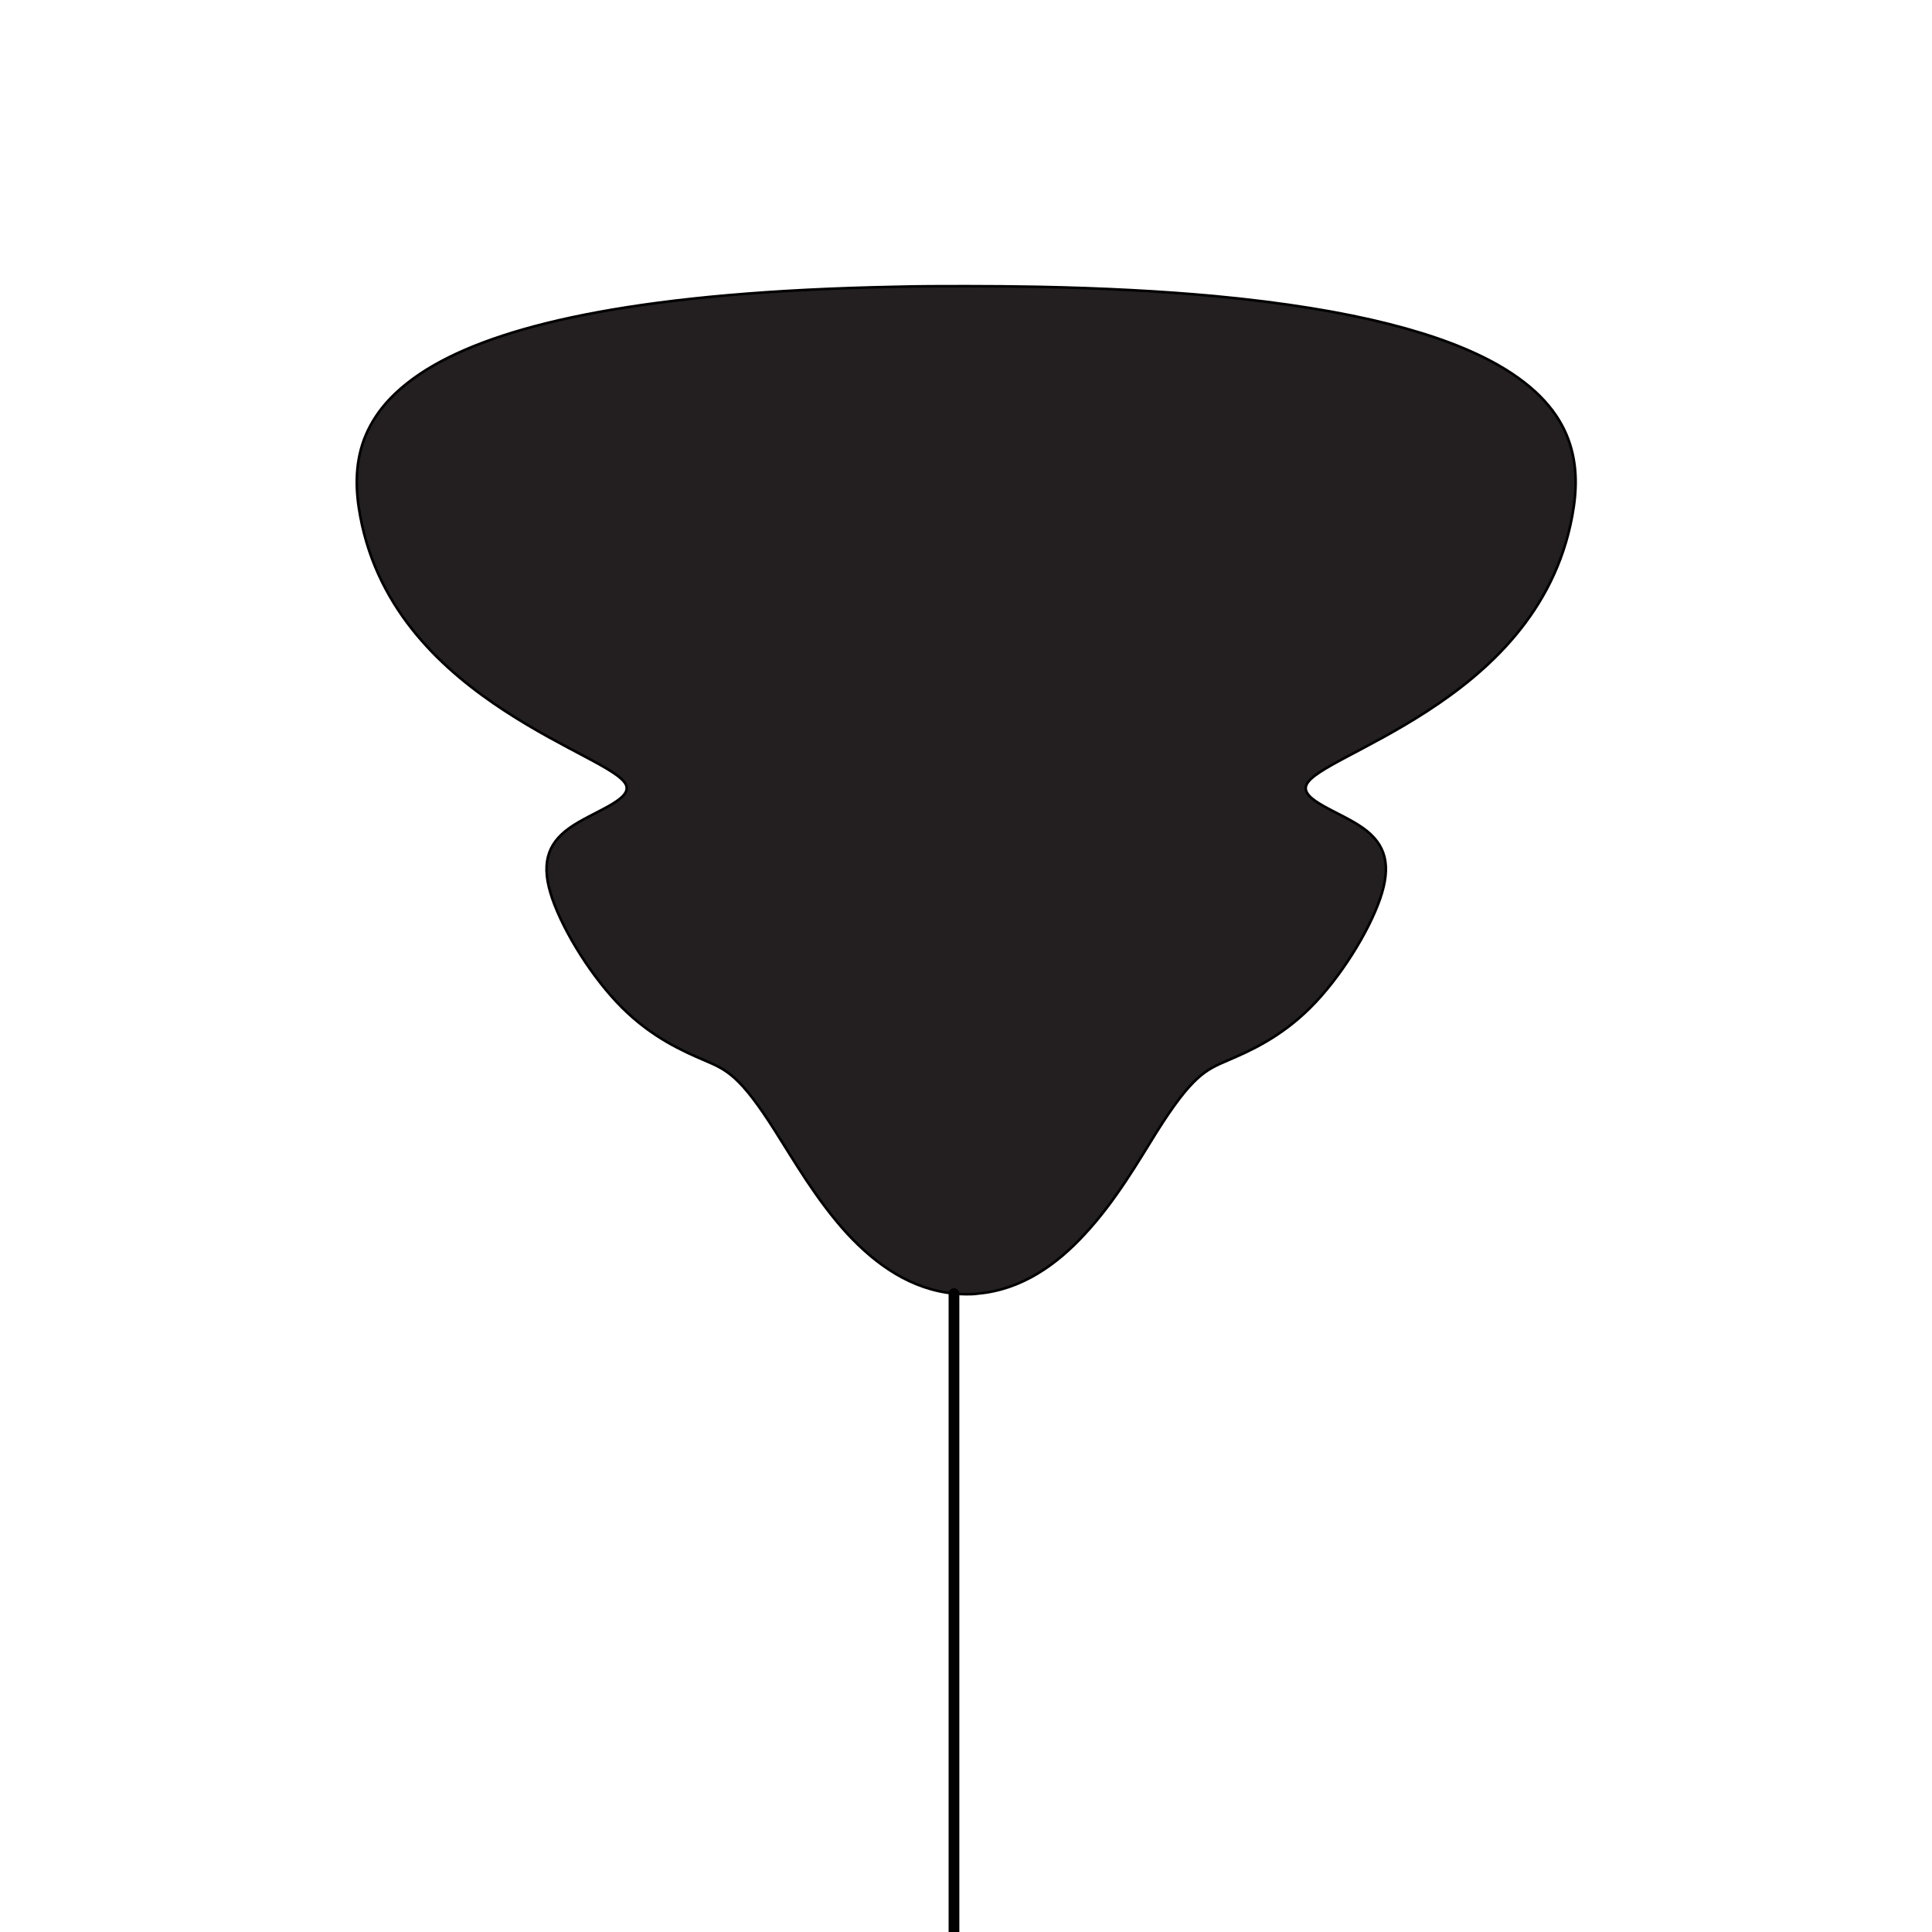
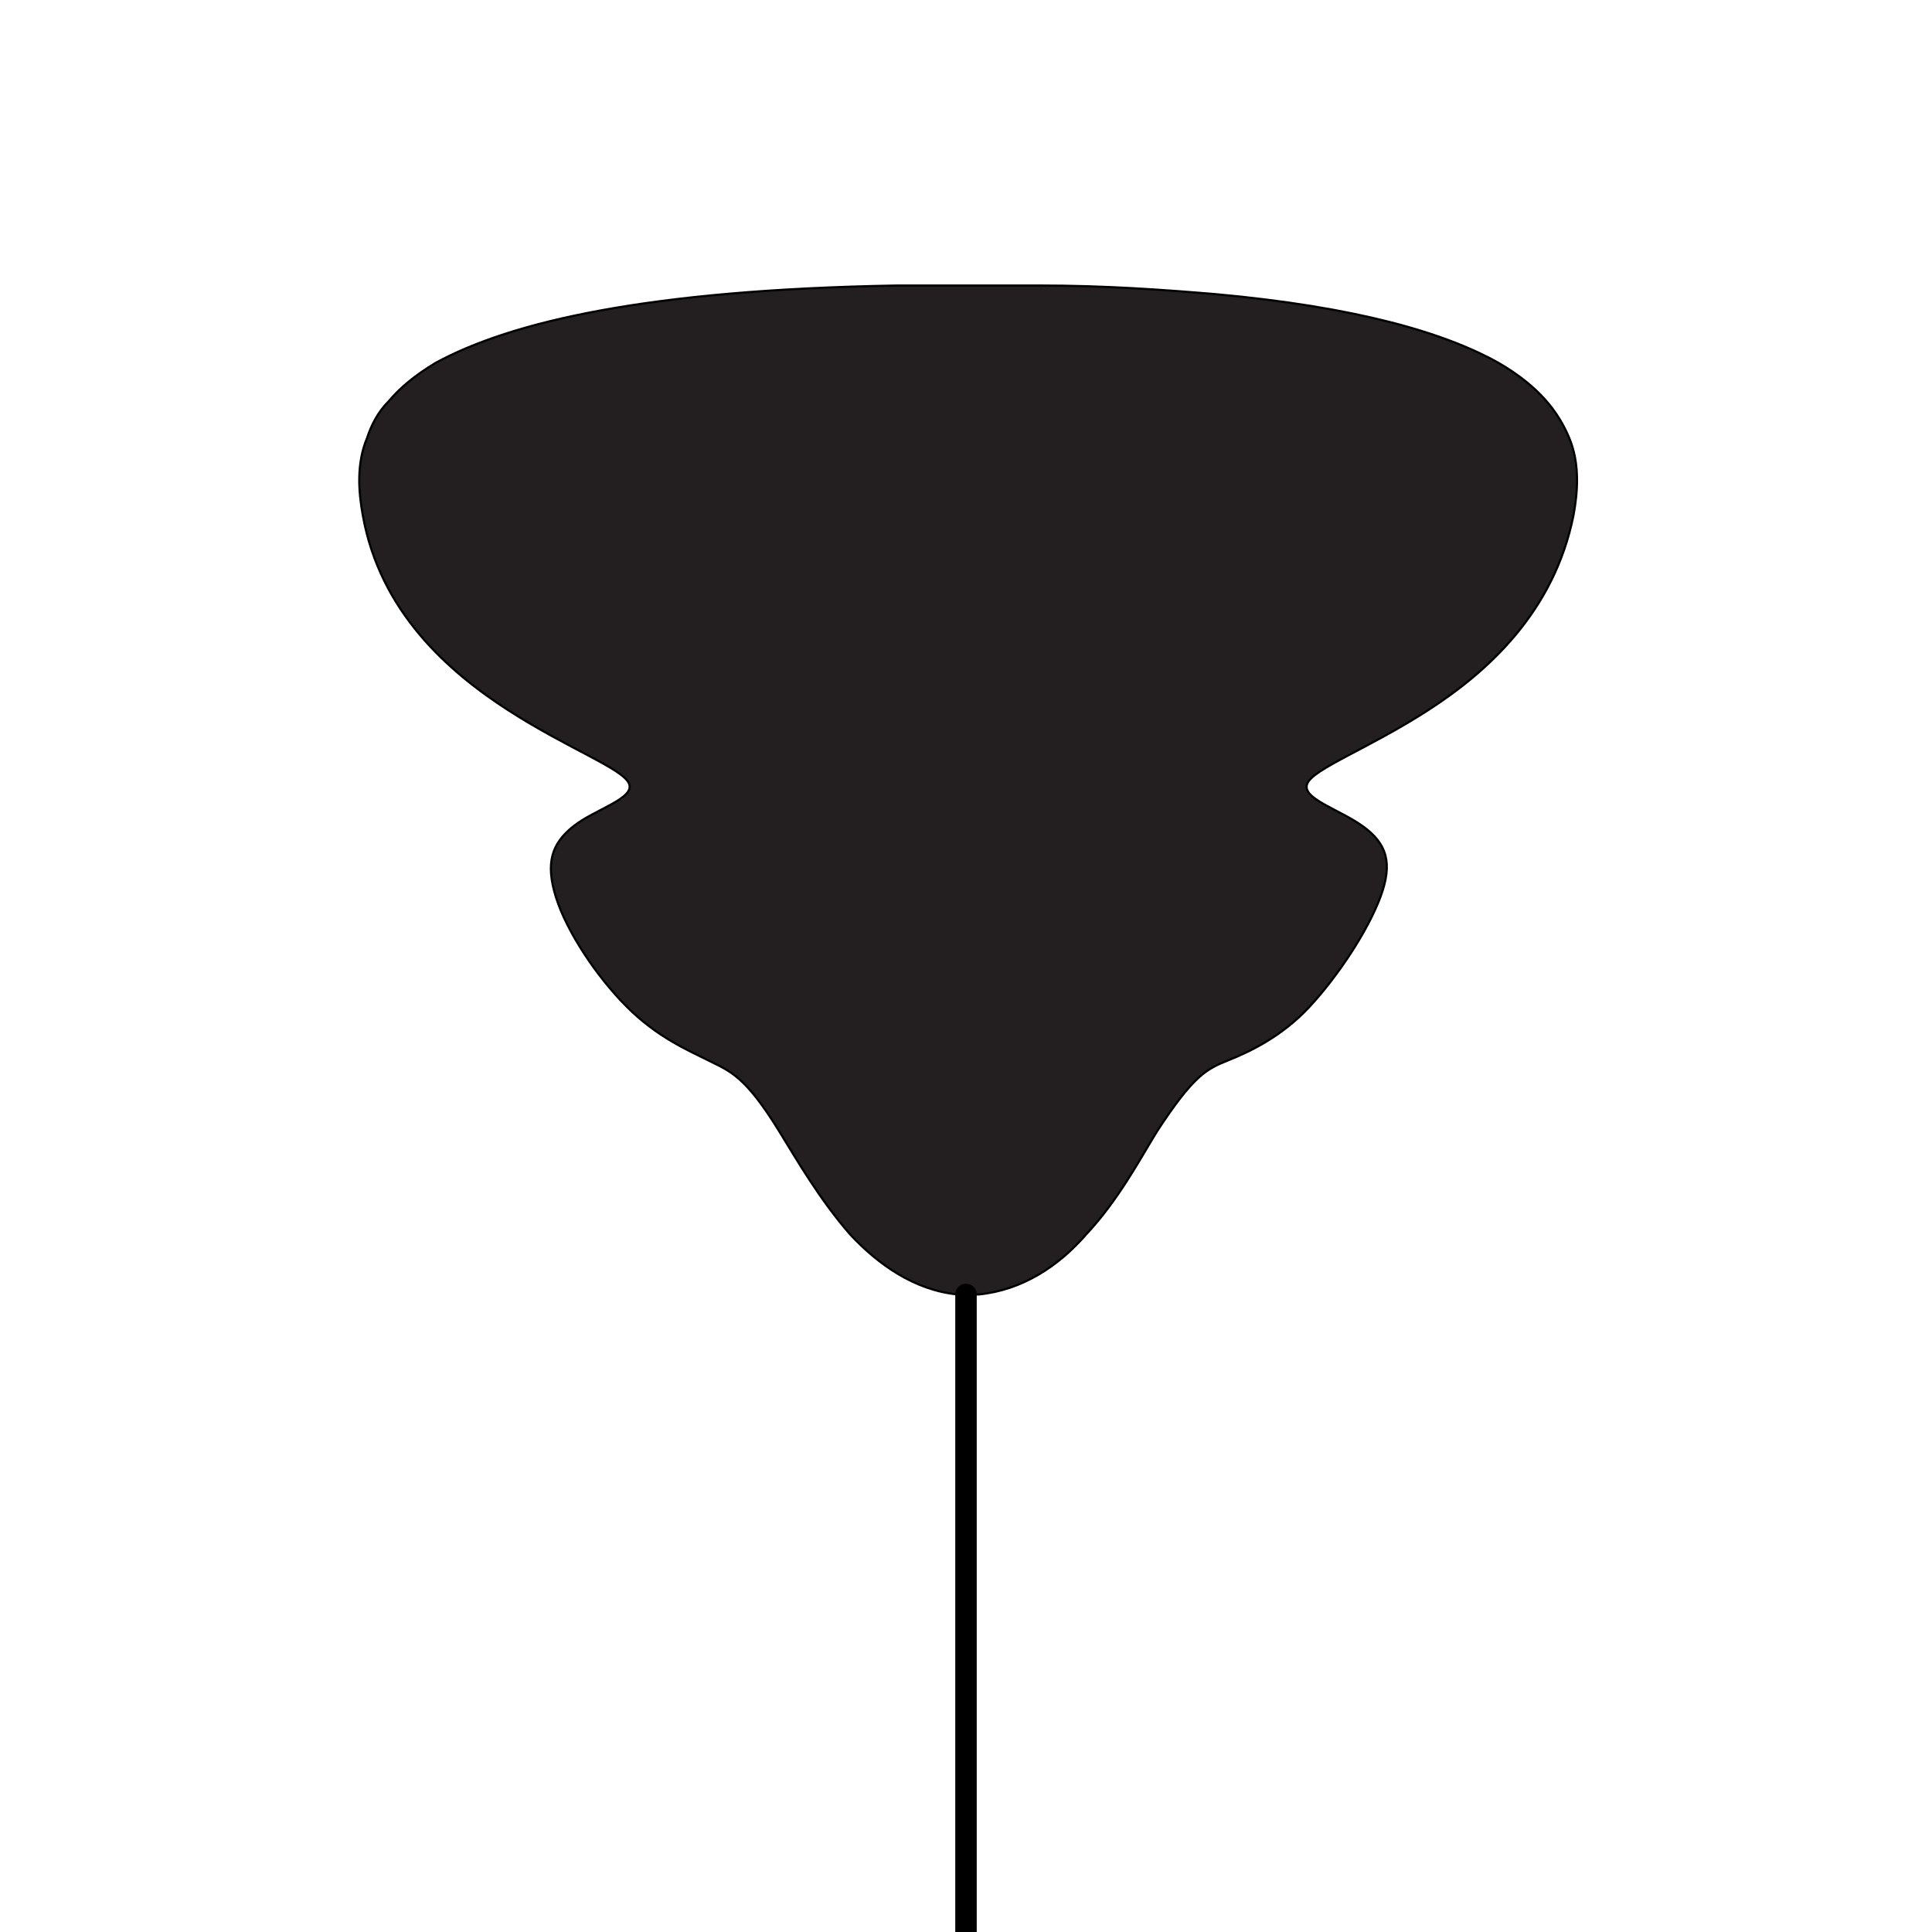
- <svg xmlns="http://www.w3.org/2000/svg" id="Layer_1" data-name="Layer 1" viewBox="0 0 90 90">
+ <svg xmlns="http://www.w3.org/2000/svg" id="Layer_1" version="1.1" viewBox="0 0 90 90">
  <defs>
    <style>
-       .cls-1 {
+       .st0 {
        fill: #231f20;
-         stroke-width: .12px;
+         stroke-width: .1px;
      }

-       .cls-1, .cls-2 {
+       .st0, .st1 {
        stroke: #000;
        stroke-linecap: round;
        stroke-linejoin: round;
      }

-       .cls-2 {
+       .st1 {
        fill: none;
-         stroke-width: .5px;
      }
    </style>
  </defs>
  <g id="SPLINE">
-     <path class="cls-1" d="M45,60.29c.19,0,.38,0,.56-.03,2.02-.18,3.66-1.34,4.98-2.78,1.45-1.56,2.53-3.45,3.35-4.76,1.65-2.61,2.27-2.88,3.3-3.32s2.45-1.07,3.84-2.45,2.72-3.52,3.26-5.08.27-2.54-.8-3.3-2.94-1.29-2.63-2.01,2.81-1.61,5.62-3.43,5.93-4.59,6.76-9.09c.21-1.12.27-2.35-.18-3.57s-1.42-2.41-3.28-3.47c-2.5-1.42-6.61-2.59-13.23-3.21-2.4-.22-5.13-.37-8.23-.43-1.1-.02-2.21-.03-3.31-.03-1.1,0-2.21,0-3.31.03-11.67.23-18.05,1.7-21.46,3.64-.98.56-1.71,1.16-2.25,1.77-.48.55-.81,1.12-1.03,1.7-.45,1.21-.39,2.45-.18,3.57.83,4.49,3.95,7.26,6.76,9.09s5.31,2.72,5.62,3.43-1.56,1.25-2.63,2.01-1.34,1.74-.8,3.3,1.87,3.7,3.26,5.08,2.81,2.01,3.84,2.45,1.65.71,3.3,3.32c.83,1.3,1.91,3.19,3.35,4.76,1.33,1.43,2.96,2.59,4.98,2.78.19.02.37.03.56.03Z" />
+     <path class="st0" d="M45,60.3c.2,0,.4,0,.6,0,2-.2,3.7-1.3,5-2.8,1.5-1.6,2.5-3.5,3.3-4.8,1.7-2.6,2.3-2.9,3.3-3.3s2.5-1.1,3.8-2.5,2.7-3.5,3.3-5.1.3-2.5-.8-3.3-2.9-1.3-2.6-2,2.8-1.6,5.6-3.4c2.8-1.8,5.9-4.6,6.8-9.1.2-1.1.3-2.4-.2-3.6s-1.4-2.4-3.3-3.5c-2.5-1.4-6.6-2.6-13.2-3.2-2.4-.2-5.1-.4-8.2-.4-1.1,0-2.2,0-3.3,0s-2.2,0-3.3,0c-11.7.2-18,1.7-21.5,3.6-1,.6-1.7,1.2-2.2,1.8-.5.5-.8,1.1-1,1.7-.5,1.2-.4,2.5-.2,3.6.8,4.5,4,7.3,6.8,9.1s5.3,2.7,5.6,3.4-1.6,1.2-2.6,2-1.3,1.7-.8,3.3,1.9,3.7,3.3,5.1,2.8,2,3.8,2.5,1.7.7,3.3,3.3c.8,1.3,1.9,3.2,3.3,4.8,1.3,1.4,3,2.6,5,2.8.2,0,.4,0,.6,0h0Z" />
  </g>
  <g id="POLYLINE">
-     <line class="cls-2" x1="44.44" y1="60.26" x2="44.44" y2="90" />
+     <line class="st1" x1="45" y1="60.3" x2="45" y2="90" />
  </g>
</svg>
